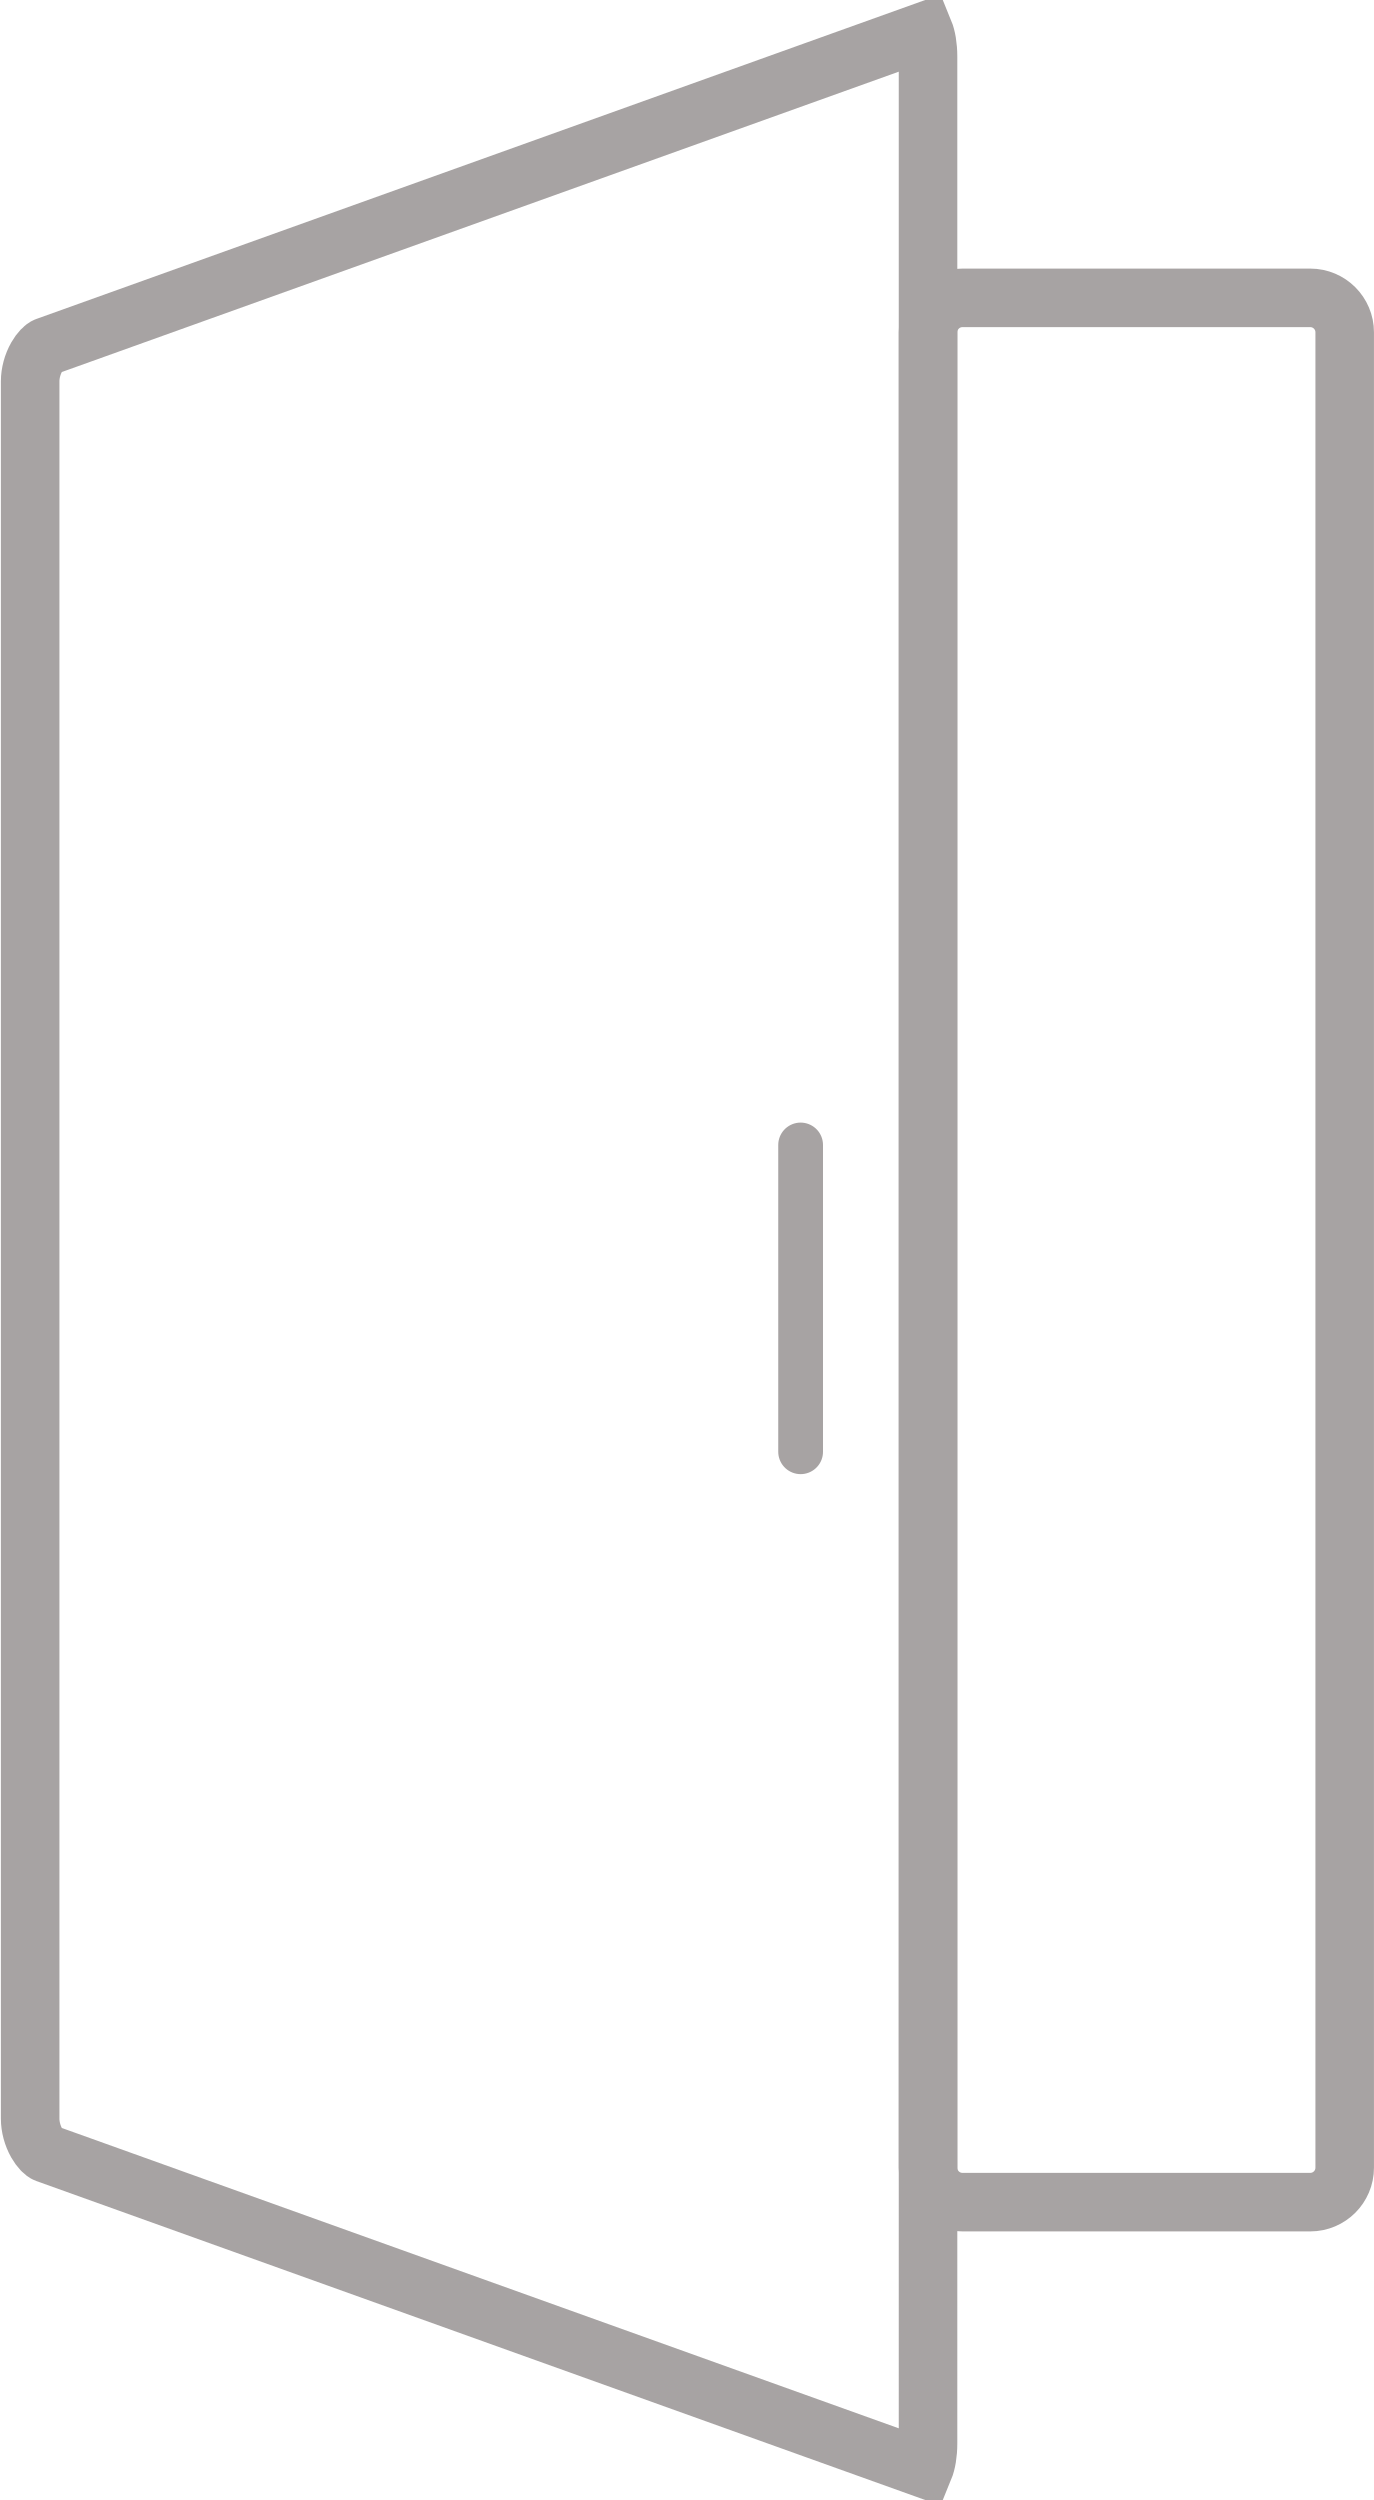
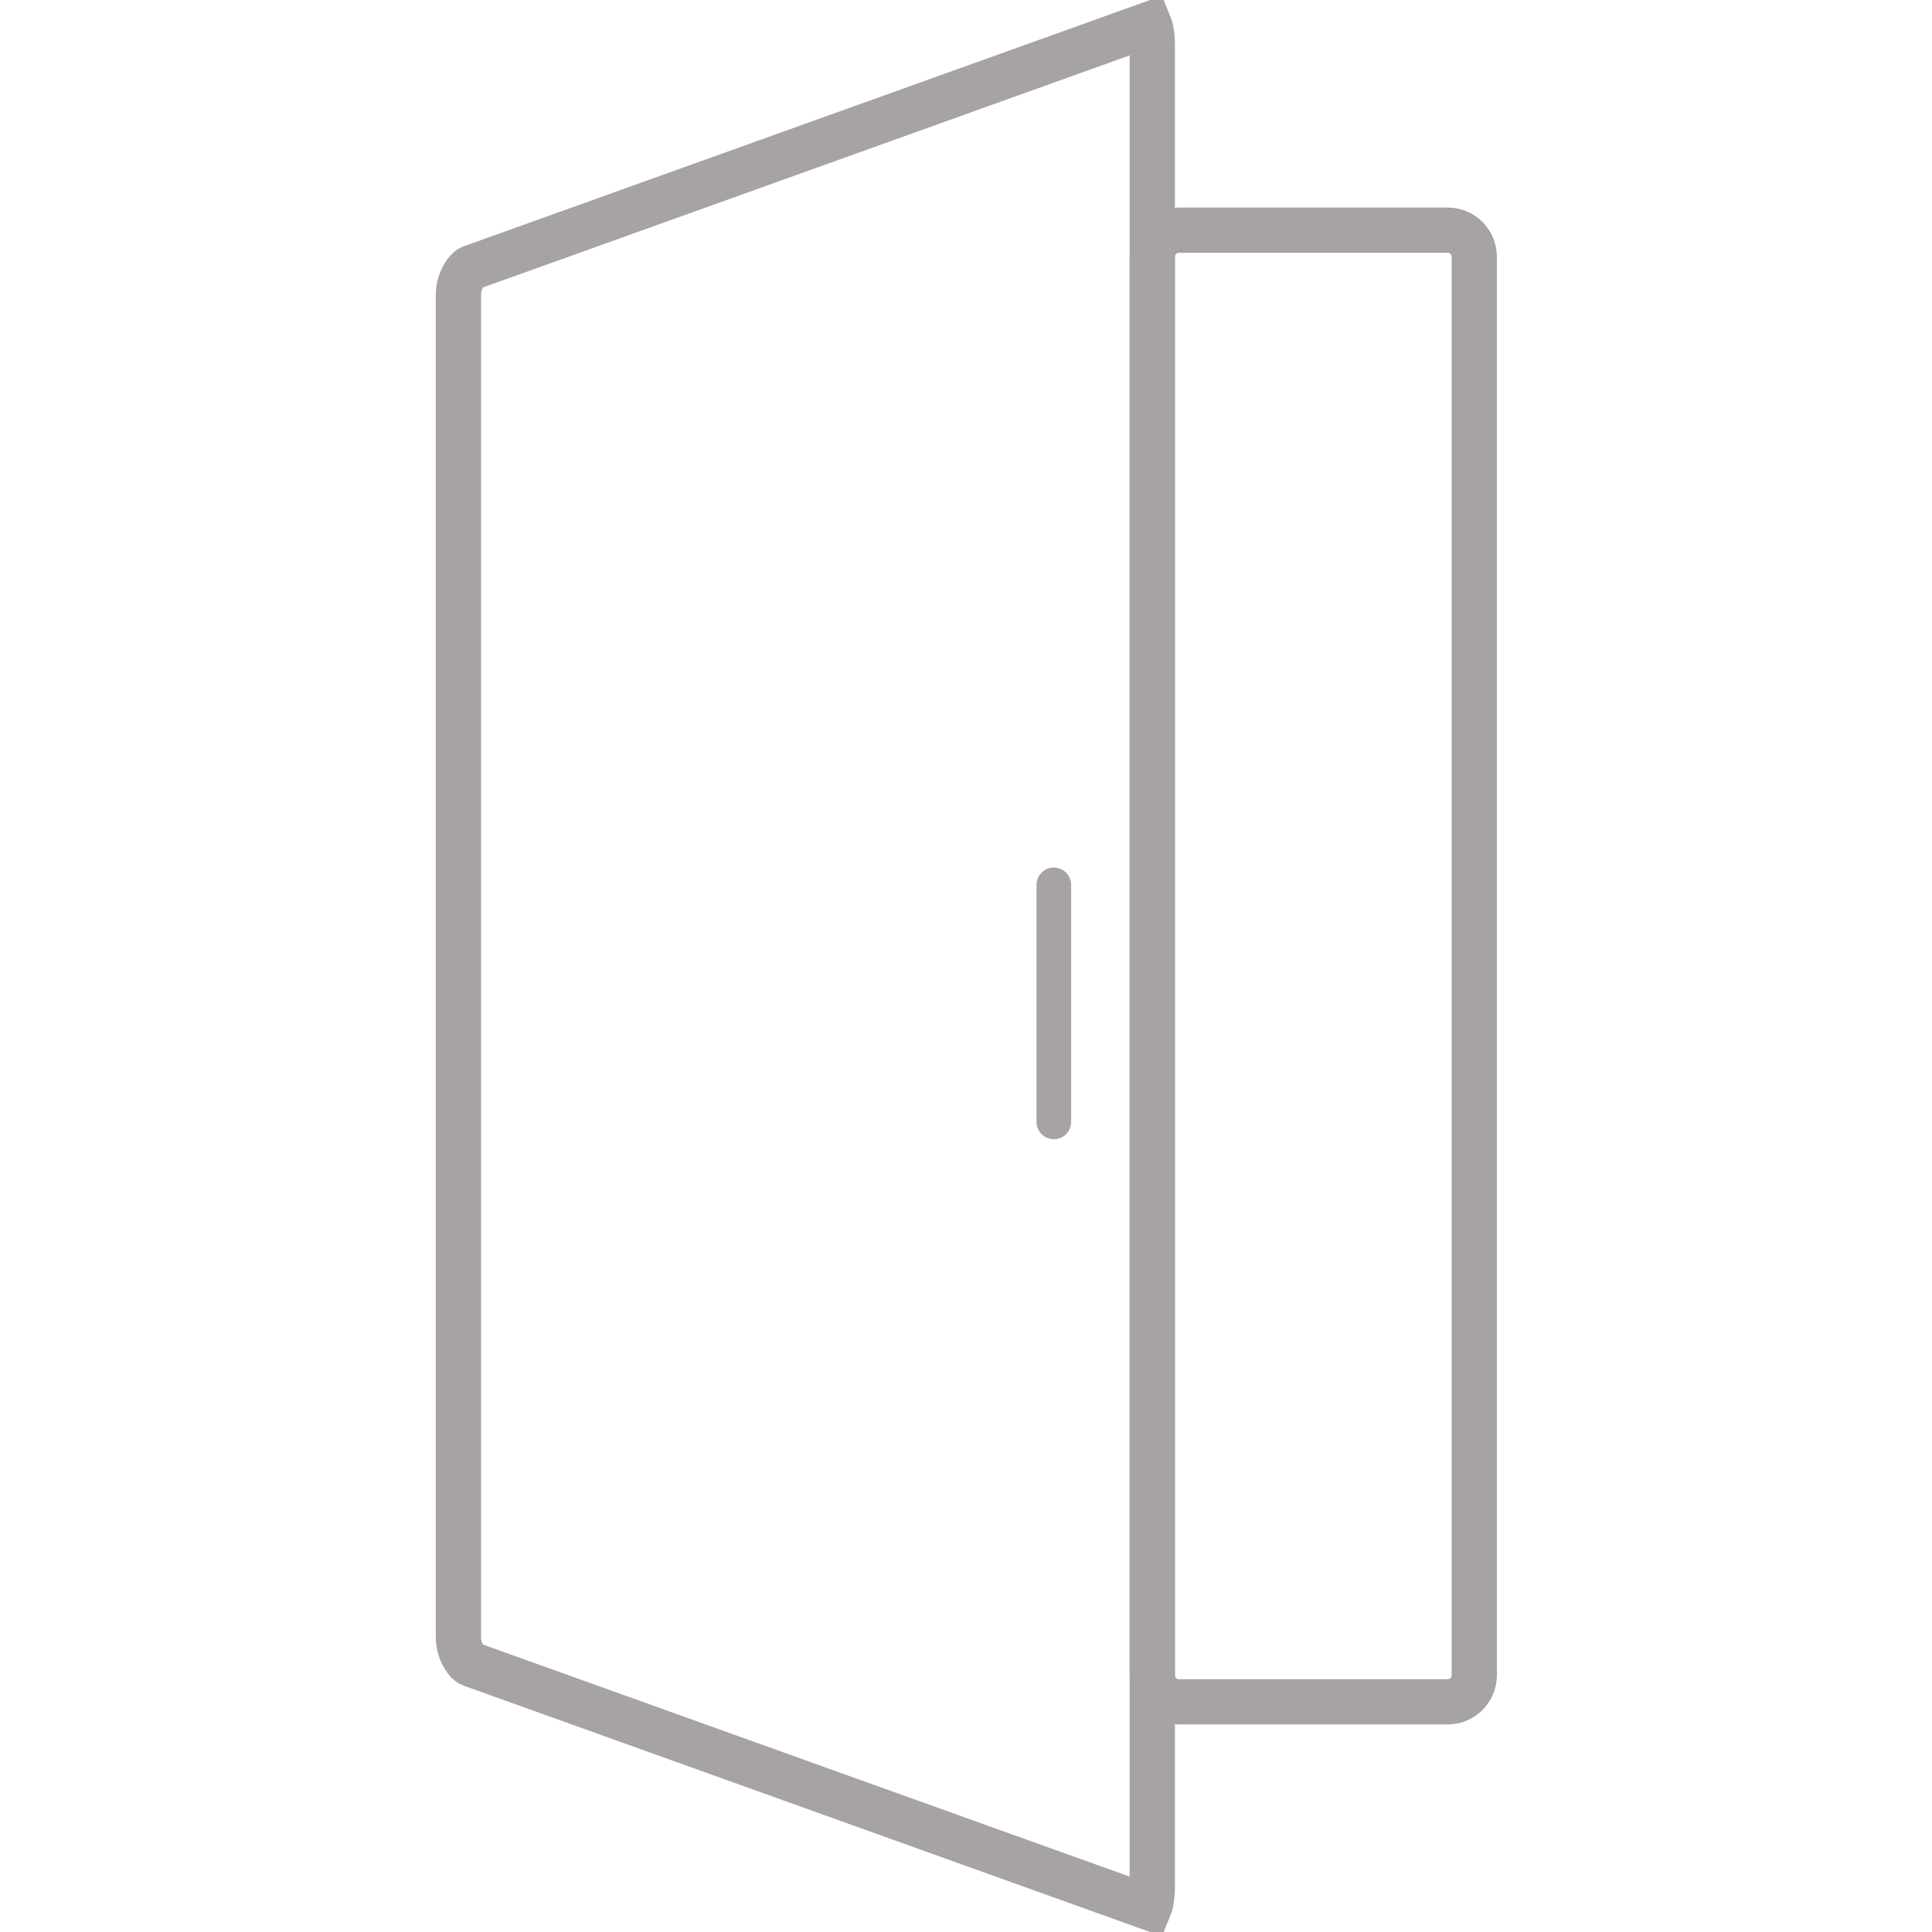
- <svg xmlns="http://www.w3.org/2000/svg" width="399px" height="726px" viewBox="0 0 399 726" version="1.1">
-   <defs />
+ <svg xmlns="http://www.w3.org/2000/svg" width="30px" height="30px" viewBox="0 0 399 726" version="1.1">
  <g id="Page-1" stroke="none" stroke-width="1" fill="none" fill-rule="evenodd">
    <g id="Group-13" stroke="#A7A3A3">
      <g id="Group-12">
        <path d="M268.353,716.854 C269.032,715.197 269.5,712.64 269.5,709.573 L269.5,16.427 C269.5,13.36 269.032,10.803 268.353,9.146 L13.416,100.631 C12.76,100.867 11.645,101.926 10.659,103.659 C9.461,105.767 8.758,108.343 8.758,110.716 L8.758,615.284 C8.758,617.657 9.461,620.233 10.659,622.341 C11.645,624.074 12.76,625.133 13.416,625.369 L268.353,716.854 Z" id="Rectangle-10" stroke-width="17" />
        <path d="M232.5,332.5 L232.5,421.59" id="Line-4" stroke-width="13" stroke-linecap="round" />
      </g>
      <rect id="Rectangle-11" stroke-width="17" x="269.5" y="86.5" width="121" height="553" rx="10" />
    </g>
  </g>
</svg>
